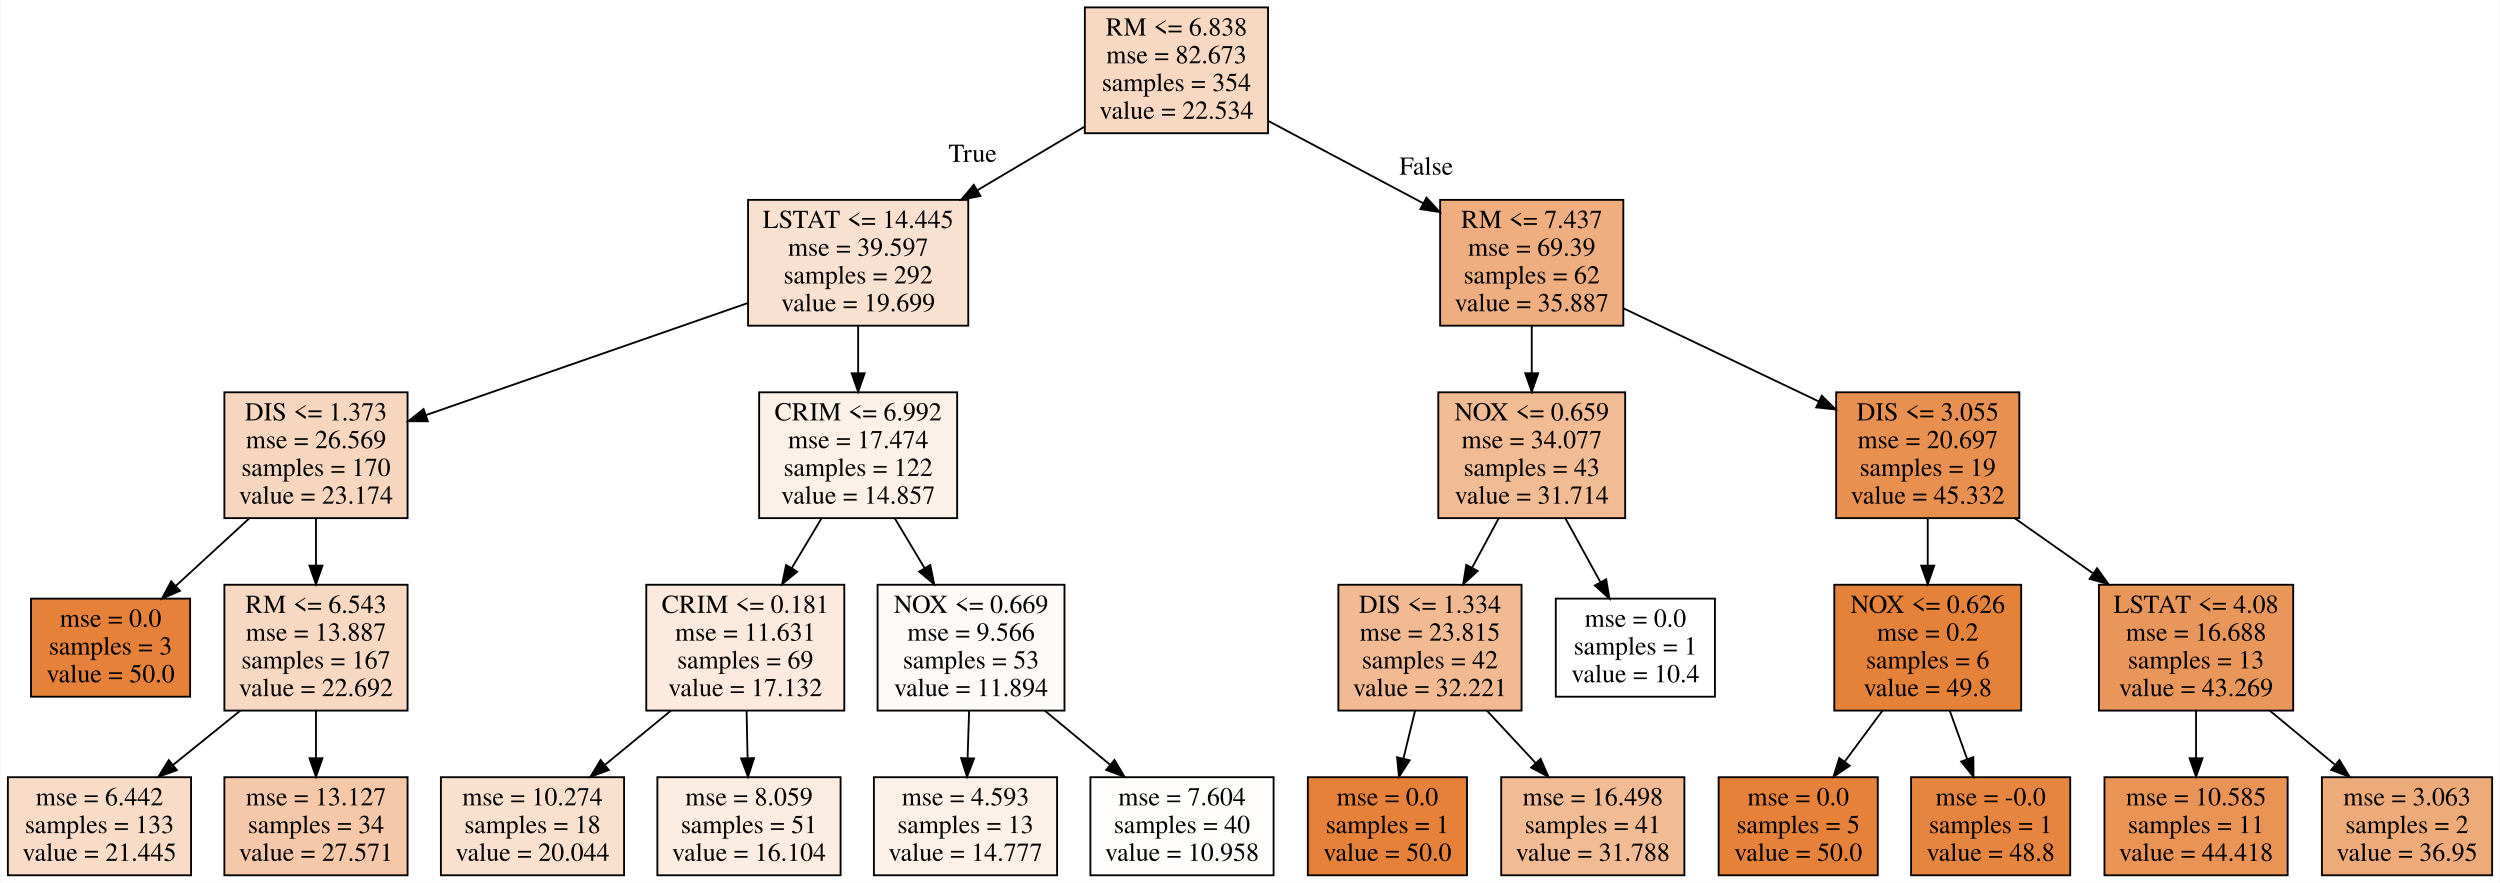
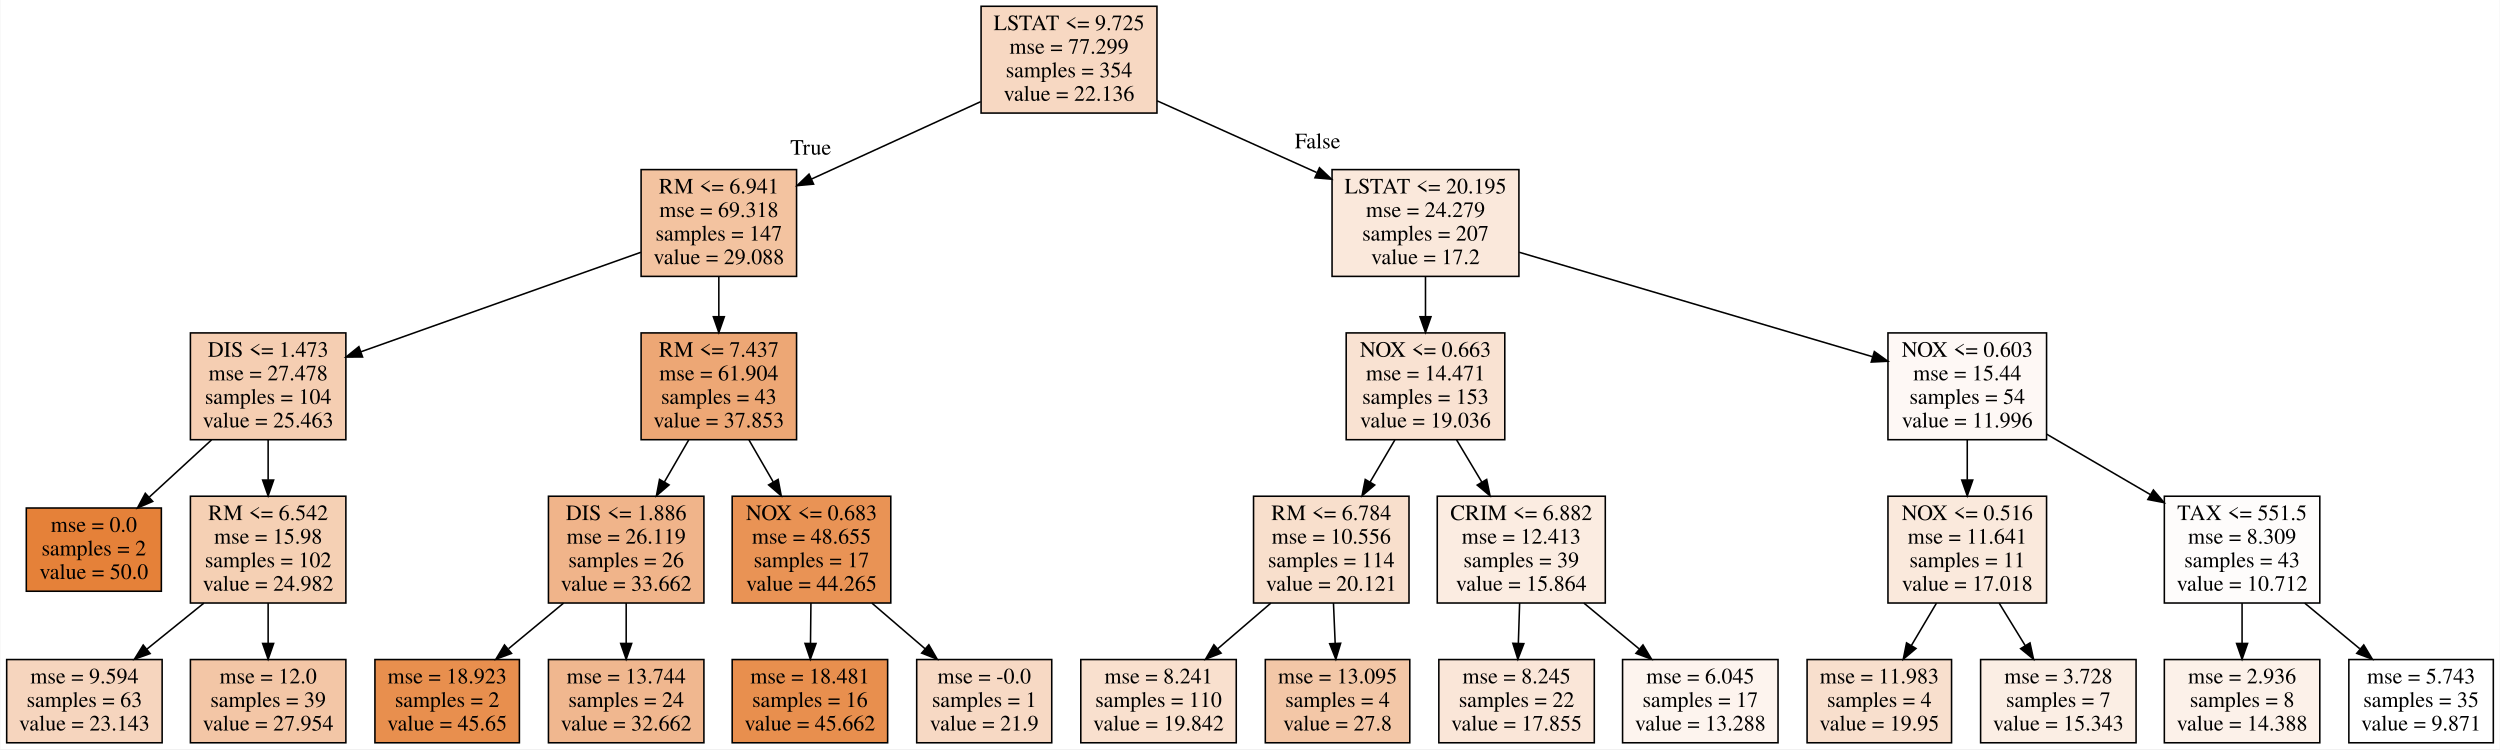
- <svg xmlns="http://www.w3.org/2000/svg" width="1351pt" height="477pt" viewBox="0.00 0.00 1350.50 477.00">
+ <svg xmlns="http://www.w3.org/2000/svg" width="1592pt" height="477pt" viewBox="0.00 0.00 1591.50 477.00">
  <g id="graph0" class="graph" transform="scale(1 1) rotate(0) translate(4 473)">
-     <polygon fill="white" stroke="transparent" points="-4,4 -4,-473 1346.5,-473 1346.5,4 -4,4" />
+     <polygon fill="white" stroke="transparent" points="-4,4 -4,-473 1587.5,-473 1587.5,4 -4,4" />
    <g id="node1" class="node">
-       <polygon fill="#f7d8c2" stroke="black" points="681,-469 582,-469 582,-401 681,-401 681,-469" />
-       <text text-anchor="middle" x="631.5" y="-453.8" font-family="Times,serif" font-size="14.00">RM &lt;= 6.838</text>
-       <text text-anchor="middle" x="631.5" y="-438.8" font-family="Times,serif" font-size="14.00">mse = 82.673</text>
-       <text text-anchor="middle" x="631.5" y="-423.8" font-family="Times,serif" font-size="14.00">samples = 354</text>
-       <text text-anchor="middle" x="631.5" y="-408.8" font-family="Times,serif" font-size="14.00">value = 22.534</text>
+       <polygon fill="#f7d8c2" stroke="black" points="732.5,-469 620.5,-469 620.5,-401 732.5,-401 732.5,-469" />
+       <text text-anchor="middle" x="676.5" y="-453.8" font-family="Times,serif" font-size="14.00">LSTAT &lt;= 9.725</text>
+       <text text-anchor="middle" x="676.5" y="-438.8" font-family="Times,serif" font-size="14.00">mse = 77.299</text>
+       <text text-anchor="middle" x="676.5" y="-423.8" font-family="Times,serif" font-size="14.00">samples = 354</text>
+       <text text-anchor="middle" x="676.5" y="-408.8" font-family="Times,serif" font-size="14.00">value = 22.136</text>
    </g>
    <g id="node2" class="node">
-       <polygon fill="#f9e1d1" stroke="black" points="519,-365 400,-365 400,-297 519,-297 519,-365" />
-       <text text-anchor="middle" x="459.5" y="-349.8" font-family="Times,serif" font-size="14.00">LSTAT &lt;= 14.445</text>
-       <text text-anchor="middle" x="459.5" y="-334.8" font-family="Times,serif" font-size="14.00">mse = 39.597</text>
-       <text text-anchor="middle" x="459.5" y="-319.8" font-family="Times,serif" font-size="14.00">samples = 292</text>
-       <text text-anchor="middle" x="459.5" y="-304.8" font-family="Times,serif" font-size="14.00">value = 19.699</text>
+       <polygon fill="#f3c3a0" stroke="black" points="503,-365 404,-365 404,-297 503,-297 503,-365" />
+       <text text-anchor="middle" x="453.5" y="-349.8" font-family="Times,serif" font-size="14.00">RM &lt;= 6.941</text>
+       <text text-anchor="middle" x="453.5" y="-334.8" font-family="Times,serif" font-size="14.00">mse = 69.318</text>
+       <text text-anchor="middle" x="453.5" y="-319.8" font-family="Times,serif" font-size="14.00">samples = 147</text>
+       <text text-anchor="middle" x="453.5" y="-304.8" font-family="Times,serif" font-size="14.00">value = 29.088</text>
    </g>
    <g id="edge1" class="edge">
-       <path fill="none" stroke="black" d="M581.75,-404.5C563.68,-393.78 543,-381.52 523.85,-370.16" />
-       <polygon fill="black" stroke="black" points="525.56,-367.11 515.18,-365.02 521.99,-373.13 525.56,-367.11" />
-       <text text-anchor="middle" x="521.36" y="-385.54" font-family="Times,serif" font-size="14.00">True</text>
+       <path fill="none" stroke="black" d="M620.23,-408.26C587.32,-393.21 545.83,-374.23 512.47,-358.97" />
+       <polygon fill="black" stroke="black" points="513.84,-355.75 503.29,-354.78 510.93,-362.12 513.84,-355.75" />
+       <text text-anchor="middle" x="512.02" y="-374.5" font-family="Times,serif" font-size="14.00">True</text>
    </g>
    <g id="node15" class="node">
-       <polygon fill="#eeae80" stroke="black" points="873,-365 774,-365 774,-297 873,-297 873,-365" />
-       <text text-anchor="middle" x="823.5" y="-349.8" font-family="Times,serif" font-size="14.00">RM &lt;= 7.437</text>
-       <text text-anchor="middle" x="823.5" y="-334.8" font-family="Times,serif" font-size="14.00">mse = 69.39</text>
-       <text text-anchor="middle" x="823.5" y="-319.8" font-family="Times,serif" font-size="14.00">samples = 62</text>
-       <text text-anchor="middle" x="823.5" y="-304.8" font-family="Times,serif" font-size="14.00">value = 35.887</text>
+       <polygon fill="#fae8db" stroke="black" points="963,-365 844,-365 844,-297 963,-297 963,-365" />
+       <text text-anchor="middle" x="903.5" y="-349.8" font-family="Times,serif" font-size="14.00">LSTAT &lt;= 20.195</text>
+       <text text-anchor="middle" x="903.5" y="-334.8" font-family="Times,serif" font-size="14.00">mse = 24.279</text>
+       <text text-anchor="middle" x="903.5" y="-319.8" font-family="Times,serif" font-size="14.00">samples = 207</text>
+       <text text-anchor="middle" x="903.5" y="-304.8" font-family="Times,serif" font-size="14.00">value = 17.2</text>
    </g>
    <g id="edge14" class="edge">
-       <path fill="none" stroke="black" d="M681.44,-407.47C707,-393.89 738.26,-377.28 764.95,-363.11" />
-       <polygon fill="black" stroke="black" points="766.62,-366.18 773.81,-358.4 763.33,-360 766.62,-366.18" />
-       <text text-anchor="middle" x="766.49" y="-378.61" font-family="Times,serif" font-size="14.00">False</text>
+       <path fill="none" stroke="black" d="M732.61,-408.79C763.32,-394.99 801.64,-377.77 834.2,-363.14" />
+       <polygon fill="black" stroke="black" points="835.98,-366.18 843.67,-358.89 833.11,-359.79 835.98,-366.18" />
+       <text text-anchor="middle" x="834.79" y="-378.56" font-family="Times,serif" font-size="14.00">False</text>
    </g>
    <g id="node3" class="node">
-       <polygon fill="#f7d6bf" stroke="black" points="216,-261 117,-261 117,-193 216,-193 216,-261" />
-       <text text-anchor="middle" x="166.5" y="-245.8" font-family="Times,serif" font-size="14.00">DIS &lt;= 1.373</text>
-       <text text-anchor="middle" x="166.5" y="-230.8" font-family="Times,serif" font-size="14.00">mse = 26.569</text>
-       <text text-anchor="middle" x="166.5" y="-215.8" font-family="Times,serif" font-size="14.00">samples = 170</text>
-       <text text-anchor="middle" x="166.5" y="-200.8" font-family="Times,serif" font-size="14.00">value = 23.174</text>
+       <polygon fill="#f5ceb2" stroke="black" points="216,-261 117,-261 117,-193 216,-193 216,-261" />
+       <text text-anchor="middle" x="166.5" y="-245.8" font-family="Times,serif" font-size="14.00">DIS &lt;= 1.473</text>
+       <text text-anchor="middle" x="166.5" y="-230.8" font-family="Times,serif" font-size="14.00">mse = 27.478</text>
+       <text text-anchor="middle" x="166.5" y="-215.8" font-family="Times,serif" font-size="14.00">samples = 104</text>
+       <text text-anchor="middle" x="166.5" y="-200.8" font-family="Times,serif" font-size="14.00">value = 25.463</text>
    </g>
    <g id="edge2" class="edge">
-       <path fill="none" stroke="black" d="M399.85,-309.24C349.08,-291.56 276.53,-266.3 225.84,-248.66" />
-       <polygon fill="black" stroke="black" points="226.92,-245.33 216.32,-245.35 224.62,-251.94 226.92,-245.33" />
+       <path fill="none" stroke="black" d="M403.84,-312.35C354.3,-294.74 278.19,-267.69 225.57,-249" />
+       <polygon fill="black" stroke="black" points="226.63,-245.66 216.04,-245.61 224.29,-252.25 226.63,-245.66" />
    </g>
    <g id="node8" class="node">
-       <polygon fill="#fcf1e9" stroke="black" points="513,-261 406,-261 406,-193 513,-193 513,-261" />
-       <text text-anchor="middle" x="459.5" y="-245.8" font-family="Times,serif" font-size="14.00">CRIM &lt;= 6.992</text>
-       <text text-anchor="middle" x="459.5" y="-230.8" font-family="Times,serif" font-size="14.00">mse = 17.474</text>
-       <text text-anchor="middle" x="459.5" y="-215.8" font-family="Times,serif" font-size="14.00">samples = 122</text>
-       <text text-anchor="middle" x="459.5" y="-200.8" font-family="Times,serif" font-size="14.00">value = 14.857</text>
+       <polygon fill="#eda775" stroke="black" points="503,-261 404,-261 404,-193 503,-193 503,-261" />
+       <text text-anchor="middle" x="453.5" y="-245.8" font-family="Times,serif" font-size="14.00">RM &lt;= 7.437</text>
+       <text text-anchor="middle" x="453.5" y="-230.8" font-family="Times,serif" font-size="14.00">mse = 61.904</text>
+       <text text-anchor="middle" x="453.5" y="-215.8" font-family="Times,serif" font-size="14.00">samples = 43</text>
+       <text text-anchor="middle" x="453.5" y="-200.8" font-family="Times,serif" font-size="14.00">value = 37.853</text>
    </g>
    <g id="edge7" class="edge">
-       <path fill="none" stroke="black" d="M459.5,-296.88C459.5,-288.78 459.5,-279.98 459.5,-271.47" />
-       <polygon fill="black" stroke="black" points="463,-271.3 459.5,-261.3 456,-271.3 463,-271.3" />
+       <path fill="none" stroke="black" d="M453.5,-296.88C453.5,-288.78 453.5,-279.98 453.5,-271.47" />
+       <polygon fill="black" stroke="black" points="457,-271.3 453.5,-261.3 450,-271.3 457,-271.3" />
    </g>
    <g id="node4" class="node">
      <polygon fill="#e58139" stroke="black" points="98.5,-149.5 12.5,-149.5 12.5,-96.5 98.5,-96.5 98.5,-149.5" />
      <text text-anchor="middle" x="55.5" y="-134.3" font-family="Times,serif" font-size="14.00">mse = 0.0</text>
-       <text text-anchor="middle" x="55.5" y="-119.3" font-family="Times,serif" font-size="14.00">samples = 3</text>
+       <text text-anchor="middle" x="55.5" y="-119.3" font-family="Times,serif" font-size="14.00">samples = 2</text>
      <text text-anchor="middle" x="55.5" y="-104.3" font-family="Times,serif" font-size="14.00">value = 50.0</text>
    </g>
    <g id="edge3" class="edge">
      <path fill="none" stroke="black" d="M130.46,-192.88C117.78,-181.23 103.54,-168.14 90.9,-156.53" />
      <polygon fill="black" stroke="black" points="93,-153.71 83.27,-149.52 88.27,-158.86 93,-153.71" />
    </g>
    <g id="node5" class="node">
-       <polygon fill="#f7d8c2" stroke="black" points="216,-157 117,-157 117,-89 216,-89 216,-157" />
-       <text text-anchor="middle" x="166.5" y="-141.8" font-family="Times,serif" font-size="14.00">RM &lt;= 6.543</text>
-       <text text-anchor="middle" x="166.5" y="-126.8" font-family="Times,serif" font-size="14.00">mse = 13.887</text>
-       <text text-anchor="middle" x="166.5" y="-111.8" font-family="Times,serif" font-size="14.00">samples = 167</text>
-       <text text-anchor="middle" x="166.5" y="-96.8" font-family="Times,serif" font-size="14.00">value = 22.692</text>
+       <polygon fill="#f5d0b4" stroke="black" points="216,-157 117,-157 117,-89 216,-89 216,-157" />
+       <text text-anchor="middle" x="166.5" y="-141.8" font-family="Times,serif" font-size="14.00">RM &lt;= 6.542</text>
+       <text text-anchor="middle" x="166.5" y="-126.8" font-family="Times,serif" font-size="14.00">mse = 15.98</text>
+       <text text-anchor="middle" x="166.5" y="-111.8" font-family="Times,serif" font-size="14.00">samples = 102</text>
+       <text text-anchor="middle" x="166.5" y="-96.8" font-family="Times,serif" font-size="14.00">value = 24.982</text>
    </g>
    <g id="edge4" class="edge">
      <path fill="none" stroke="black" d="M166.5,-192.88C166.5,-184.78 166.5,-175.98 166.5,-167.47" />
      <polygon fill="black" stroke="black" points="170,-167.3 166.5,-157.3 163,-167.3 170,-167.3" />
    </g>
    <g id="node6" class="node">
-       <polygon fill="#f8dcc8" stroke="black" points="99,-53 0,-53 0,0 99,0 99,-53" />
-       <text text-anchor="middle" x="49.5" y="-37.8" font-family="Times,serif" font-size="14.00">mse = 6.442</text>
-       <text text-anchor="middle" x="49.5" y="-22.8" font-family="Times,serif" font-size="14.00">samples = 133</text>
-       <text text-anchor="middle" x="49.5" y="-7.8" font-family="Times,serif" font-size="14.00">value = 21.445</text>
+       <polygon fill="#f6d5be" stroke="black" points="99,-53 0,-53 0,0 99,0 99,-53" />
+       <text text-anchor="middle" x="49.5" y="-37.8" font-family="Times,serif" font-size="14.00">mse = 9.594</text>
+       <text text-anchor="middle" x="49.5" y="-22.8" font-family="Times,serif" font-size="14.00">samples = 63</text>
+       <text text-anchor="middle" x="49.5" y="-7.8" font-family="Times,serif" font-size="14.00">value = 23.143</text>
    </g>
    <g id="edge5" class="edge">
      <path fill="none" stroke="black" d="M125.58,-88.95C113.8,-79.43 100.97,-69.07 89.26,-59.62" />
      <polygon fill="black" stroke="black" points="91.34,-56.8 81.36,-53.24 86.94,-62.24 91.34,-56.8" />
    </g>
    <g id="node7" class="node">
-       <polygon fill="#f4c8a9" stroke="black" points="216,-53 117,-53 117,0 216,0 216,-53" />
-       <text text-anchor="middle" x="166.5" y="-37.8" font-family="Times,serif" font-size="14.00">mse = 13.127</text>
-       <text text-anchor="middle" x="166.5" y="-22.8" font-family="Times,serif" font-size="14.00">samples = 34</text>
-       <text text-anchor="middle" x="166.5" y="-7.8" font-family="Times,serif" font-size="14.00">value = 27.571</text>
+       <polygon fill="#f3c6a6" stroke="black" points="216,-53 117,-53 117,0 216,0 216,-53" />
+       <text text-anchor="middle" x="166.5" y="-37.8" font-family="Times,serif" font-size="14.00">mse = 12.0</text>
+       <text text-anchor="middle" x="166.5" y="-22.8" font-family="Times,serif" font-size="14.00">samples = 39</text>
+       <text text-anchor="middle" x="166.5" y="-7.8" font-family="Times,serif" font-size="14.00">value = 27.954</text>
    </g>
    <g id="edge6" class="edge">
      <path fill="none" stroke="black" d="M166.5,-88.95C166.5,-80.72 166.5,-71.85 166.5,-63.48" />
      <polygon fill="black" stroke="black" points="170,-63.24 166.5,-53.24 163,-63.24 170,-63.24" />
    </g>
    <g id="node9" class="node">
-       <polygon fill="#fbeadd" stroke="black" points="452,-157 345,-157 345,-89 452,-89 452,-157" />
-       <text text-anchor="middle" x="398.5" y="-141.8" font-family="Times,serif" font-size="14.00">CRIM &lt;= 0.181</text>
-       <text text-anchor="middle" x="398.5" y="-126.8" font-family="Times,serif" font-size="14.00">mse = 11.631</text>
-       <text text-anchor="middle" x="398.5" y="-111.8" font-family="Times,serif" font-size="14.00">samples = 69</text>
-       <text text-anchor="middle" x="398.5" y="-96.8" font-family="Times,serif" font-size="14.00">value = 17.132</text>
+       <polygon fill="#f0b48a" stroke="black" points="444,-157 345,-157 345,-89 444,-89 444,-157" />
+       <text text-anchor="middle" x="394.5" y="-141.8" font-family="Times,serif" font-size="14.00">DIS &lt;= 1.886</text>
+       <text text-anchor="middle" x="394.5" y="-126.8" font-family="Times,serif" font-size="14.00">mse = 26.119</text>
+       <text text-anchor="middle" x="394.5" y="-111.8" font-family="Times,serif" font-size="14.00">samples = 26</text>
+       <text text-anchor="middle" x="394.5" y="-96.8" font-family="Times,serif" font-size="14.00">value = 33.662</text>
    </g>
    <g id="edge8" class="edge">
-       <path fill="none" stroke="black" d="M439.7,-192.88C434.58,-184.33 429.01,-175.01 423.66,-166.07" />
-       <polygon fill="black" stroke="black" points="426.55,-164.09 418.41,-157.3 420.54,-167.68 426.55,-164.09" />
+       <path fill="none" stroke="black" d="M434.34,-192.88C429.4,-184.33 424.01,-175.01 418.84,-166.07" />
+       <polygon fill="black" stroke="black" points="421.8,-164.2 413.76,-157.3 415.74,-167.71 421.8,-164.2" />
    </g>
    <g id="node12" class="node">
-       <polygon fill="#fefaf8" stroke="black" points="571,-157 470,-157 470,-89 571,-89 571,-157" />
-       <text text-anchor="middle" x="520.5" y="-141.8" font-family="Times,serif" font-size="14.00">NOX &lt;= 0.669</text>
-       <text text-anchor="middle" x="520.5" y="-126.8" font-family="Times,serif" font-size="14.00">mse = 9.566</text>
-       <text text-anchor="middle" x="520.5" y="-111.8" font-family="Times,serif" font-size="14.00">samples = 53</text>
-       <text text-anchor="middle" x="520.5" y="-96.8" font-family="Times,serif" font-size="14.00">value = 11.894</text>
+       <polygon fill="#e99355" stroke="black" points="563,-157 462,-157 462,-89 563,-89 563,-157" />
+       <text text-anchor="middle" x="512.5" y="-141.8" font-family="Times,serif" font-size="14.00">NOX &lt;= 0.683</text>
+       <text text-anchor="middle" x="512.5" y="-126.8" font-family="Times,serif" font-size="14.00">mse = 48.655</text>
+       <text text-anchor="middle" x="512.5" y="-111.8" font-family="Times,serif" font-size="14.00">samples = 17</text>
+       <text text-anchor="middle" x="512.5" y="-96.8" font-family="Times,serif" font-size="14.00">value = 44.265</text>
    </g>
    <g id="edge11" class="edge">
-       <path fill="none" stroke="black" d="M479.3,-192.88C484.42,-184.33 489.99,-175.01 495.34,-166.07" />
-       <polygon fill="black" stroke="black" points="498.46,-167.68 500.59,-157.3 492.45,-164.09 498.46,-167.68" />
+       <path fill="none" stroke="black" d="M472.66,-192.88C477.6,-184.33 482.99,-175.01 488.16,-166.07" />
+       <polygon fill="black" stroke="black" points="491.26,-167.71 493.24,-157.3 485.2,-164.2 491.26,-167.71" />
    </g>
    <g id="node10" class="node">
-       <polygon fill="#f9e0cf" stroke="black" points="333,-53 234,-53 234,0 333,0 333,-53" />
-       <text text-anchor="middle" x="283.5" y="-37.8" font-family="Times,serif" font-size="14.00">mse = 10.274</text>
-       <text text-anchor="middle" x="283.5" y="-22.8" font-family="Times,serif" font-size="14.00">samples = 18</text>
-       <text text-anchor="middle" x="283.5" y="-7.8" font-family="Times,serif" font-size="14.00">value = 20.044</text>
+       <polygon fill="#e88f4e" stroke="black" points="326.5,-53 234.5,-53 234.5,0 326.5,0 326.5,-53" />
+       <text text-anchor="middle" x="280.5" y="-37.8" font-family="Times,serif" font-size="14.00">mse = 18.923</text>
+       <text text-anchor="middle" x="280.5" y="-22.8" font-family="Times,serif" font-size="14.00">samples = 2</text>
+       <text text-anchor="middle" x="280.5" y="-7.8" font-family="Times,serif" font-size="14.00">value = 45.65</text>
    </g>
    <g id="edge9" class="edge">
-       <path fill="none" stroke="black" d="M358.28,-88.95C346.7,-79.43 334.09,-69.07 322.58,-59.62" />
-       <polygon fill="black" stroke="black" points="324.77,-56.88 314.82,-53.24 320.32,-62.29 324.77,-56.88" />
+       <path fill="none" stroke="black" d="M354.63,-88.95C343.26,-79.53 330.89,-69.27 319.57,-59.89" />
+       <polygon fill="black" stroke="black" points="321.48,-56.92 311.55,-53.24 317.01,-62.31 321.48,-56.92" />
    </g>
    <g id="node11" class="node">
-       <polygon fill="#fbede2" stroke="black" points="450,-53 351,-53 351,0 450,0 450,-53" />
-       <text text-anchor="middle" x="400.5" y="-37.8" font-family="Times,serif" font-size="14.00">mse = 8.059</text>
-       <text text-anchor="middle" x="400.5" y="-22.8" font-family="Times,serif" font-size="14.00">samples = 51</text>
-       <text text-anchor="middle" x="400.5" y="-7.8" font-family="Times,serif" font-size="14.00">value = 16.104</text>
+       <polygon fill="#f0b78f" stroke="black" points="444,-53 345,-53 345,0 444,0 444,-53" />
+       <text text-anchor="middle" x="394.5" y="-37.8" font-family="Times,serif" font-size="14.00">mse = 13.744</text>
+       <text text-anchor="middle" x="394.5" y="-22.8" font-family="Times,serif" font-size="14.00">samples = 24</text>
+       <text text-anchor="middle" x="394.5" y="-7.8" font-family="Times,serif" font-size="14.00">value = 32.662</text>
    </g>
    <g id="edge10" class="edge">
-       <path fill="none" stroke="black" d="M399.2,-88.95C399.37,-80.72 399.56,-71.85 399.74,-63.48" />
-       <polygon fill="black" stroke="black" points="403.24,-63.31 399.96,-53.24 396.24,-63.16 403.24,-63.31" />
+       <path fill="none" stroke="black" d="M394.5,-88.95C394.5,-80.72 394.5,-71.85 394.5,-63.48" />
+       <polygon fill="black" stroke="black" points="398,-63.24 394.5,-53.24 391,-63.24 398,-63.24" />
    </g>
    <g id="node13" class="node">
-       <polygon fill="#fcf1e9" stroke="black" points="567,-53 468,-53 468,0 567,0 567,-53" />
-       <text text-anchor="middle" x="517.5" y="-37.8" font-family="Times,serif" font-size="14.00">mse = 4.593</text>
-       <text text-anchor="middle" x="517.5" y="-22.8" font-family="Times,serif" font-size="14.00">samples = 13</text>
-       <text text-anchor="middle" x="517.5" y="-7.8" font-family="Times,serif" font-size="14.00">value = 14.777</text>
+       <polygon fill="#e88f4e" stroke="black" points="561,-53 462,-53 462,0 561,0 561,-53" />
+       <text text-anchor="middle" x="511.5" y="-37.8" font-family="Times,serif" font-size="14.00">mse = 18.481</text>
+       <text text-anchor="middle" x="511.5" y="-22.8" font-family="Times,serif" font-size="14.00">samples = 16</text>
+       <text text-anchor="middle" x="511.5" y="-7.8" font-family="Times,serif" font-size="14.00">value = 45.662</text>
    </g>
    <g id="edge12" class="edge">
-       <path fill="none" stroke="black" d="M519.45,-88.95C519.19,-80.72 518.91,-71.85 518.64,-63.48" />
-       <polygon fill="black" stroke="black" points="522.13,-63.12 518.32,-53.24 515.14,-63.34 522.13,-63.12" />
+       <path fill="none" stroke="black" d="M512.15,-88.95C512.06,-80.72 511.97,-71.85 511.88,-63.48" />
+       <polygon fill="black" stroke="black" points="515.38,-63.2 511.77,-53.24 508.38,-63.27 515.38,-63.2" />
    </g>
    <g id="node14" class="node">
-       <polygon fill="#fffdfc" stroke="black" points="684,-53 585,-53 585,0 684,0 684,-53" />
-       <text text-anchor="middle" x="634.5" y="-37.8" font-family="Times,serif" font-size="14.00">mse = 7.604</text>
-       <text text-anchor="middle" x="634.5" y="-22.8" font-family="Times,serif" font-size="14.00">samples = 40</text>
-       <text text-anchor="middle" x="634.5" y="-7.8" font-family="Times,serif" font-size="14.00">value = 10.958</text>
+       <polygon fill="#f7d9c4" stroke="black" points="665.5,-53 579.5,-53 579.5,0 665.5,0 665.5,-53" />
+       <text text-anchor="middle" x="622.5" y="-37.8" font-family="Times,serif" font-size="14.00">mse = -0.0</text>
+       <text text-anchor="middle" x="622.5" y="-22.8" font-family="Times,serif" font-size="14.00">samples = 1</text>
+       <text text-anchor="middle" x="622.5" y="-7.8" font-family="Times,serif" font-size="14.00">value = 21.9</text>
    </g>
    <g id="edge13" class="edge">
-       <path fill="none" stroke="black" d="M560.37,-88.95C571.74,-79.53 584.11,-69.27 595.43,-59.89" />
-       <polygon fill="black" stroke="black" points="597.99,-62.31 603.45,-53.24 593.52,-56.92 597.99,-62.31" />
+       <path fill="none" stroke="black" d="M550.97,-88.95C561.94,-79.53 573.88,-69.27 584.8,-59.89" />
+       <polygon fill="black" stroke="black" points="587.24,-62.41 592.54,-53.24 582.68,-57.1 587.24,-62.41" />
    </g>
    <g id="node16" class="node">
-       <polygon fill="#f1bb94" stroke="black" points="874,-261 773,-261 773,-193 874,-193 874,-261" />
-       <text text-anchor="middle" x="823.5" y="-245.8" font-family="Times,serif" font-size="14.00">NOX &lt;= 0.659</text>
-       <text text-anchor="middle" x="823.5" y="-230.8" font-family="Times,serif" font-size="14.00">mse = 34.077</text>
-       <text text-anchor="middle" x="823.5" y="-215.8" font-family="Times,serif" font-size="14.00">samples = 43</text>
-       <text text-anchor="middle" x="823.5" y="-200.8" font-family="Times,serif" font-size="14.00">value = 31.714</text>
+       <polygon fill="#f9e2d2" stroke="black" points="954,-261 853,-261 853,-193 954,-193 954,-261" />
+       <text text-anchor="middle" x="903.5" y="-245.8" font-family="Times,serif" font-size="14.00">NOX &lt;= 0.663</text>
+       <text text-anchor="middle" x="903.5" y="-230.8" font-family="Times,serif" font-size="14.00">mse = 14.471</text>
+       <text text-anchor="middle" x="903.5" y="-215.8" font-family="Times,serif" font-size="14.00">samples = 153</text>
+       <text text-anchor="middle" x="903.5" y="-200.8" font-family="Times,serif" font-size="14.00">value = 19.036</text>
    </g>
    <g id="edge15" class="edge">
-       <path fill="none" stroke="black" d="M823.5,-296.88C823.5,-288.78 823.5,-279.98 823.5,-271.47" />
-       <polygon fill="black" stroke="black" points="827,-271.3 823.5,-261.3 820,-271.3 827,-271.3" />
+       <path fill="none" stroke="black" d="M903.5,-296.88C903.5,-288.78 903.5,-279.98 903.5,-271.47" />
+       <polygon fill="black" stroke="black" points="907,-271.3 903.5,-261.3 900,-271.3 907,-271.3" />
+     </g>
+     <g id="node23" class="node">
+       <polygon fill="#fef8f5" stroke="black" points="1299,-261 1198,-261 1198,-193 1299,-193 1299,-261" />
+       <text text-anchor="middle" x="1248.5" y="-245.8" font-family="Times,serif" font-size="14.00">NOX &lt;= 0.603</text>
+       <text text-anchor="middle" x="1248.5" y="-230.8" font-family="Times,serif" font-size="14.00">mse = 15.44</text>
+       <text text-anchor="middle" x="1248.5" y="-215.8" font-family="Times,serif" font-size="14.00">samples = 54</text>
+       <text text-anchor="middle" x="1248.5" y="-200.8" font-family="Times,serif" font-size="14.00">value = 11.996</text>
+     </g>
+     <g id="edge22" class="edge">
+       <path fill="none" stroke="black" d="M963.2,-312.35C1026.17,-293.73 1124.87,-264.55 1188.1,-245.86" />
+       <polygon fill="black" stroke="black" points="1189.34,-249.14 1197.94,-242.95 1187.35,-242.43 1189.34,-249.14" />
+     </g>
+     <g id="node17" class="node">
+       <polygon fill="#f8dfcc" stroke="black" points="893,-157 794,-157 794,-89 893,-89 893,-157" />
+       <text text-anchor="middle" x="843.5" y="-141.8" font-family="Times,serif" font-size="14.00">RM &lt;= 6.784</text>
+       <text text-anchor="middle" x="843.5" y="-126.8" font-family="Times,serif" font-size="14.00">mse = 10.556</text>
+       <text text-anchor="middle" x="843.5" y="-111.8" font-family="Times,serif" font-size="14.00">samples = 114</text>
+       <text text-anchor="middle" x="843.5" y="-96.8" font-family="Times,serif" font-size="14.00">value = 20.121</text>
+     </g>
+     <g id="edge16" class="edge">
+       <path fill="none" stroke="black" d="M884.02,-192.88C878.99,-184.33 873.51,-175.01 868.25,-166.07" />
+       <polygon fill="black" stroke="black" points="871.17,-164.14 863.09,-157.3 865.14,-167.69 871.17,-164.14" />
+     </g>
+     <g id="node20" class="node">
+       <polygon fill="#fbece1" stroke="black" points="1018,-157 911,-157 911,-89 1018,-89 1018,-157" />
+       <text text-anchor="middle" x="964.5" y="-141.8" font-family="Times,serif" font-size="14.00">CRIM &lt;= 6.882</text>
+       <text text-anchor="middle" x="964.5" y="-126.8" font-family="Times,serif" font-size="14.00">mse = 12.413</text>
+       <text text-anchor="middle" x="964.5" y="-111.8" font-family="Times,serif" font-size="14.00">samples = 39</text>
+       <text text-anchor="middle" x="964.5" y="-96.8" font-family="Times,serif" font-size="14.00">value = 15.864</text>
+     </g>
+     <g id="edge19" class="edge">
+       <path fill="none" stroke="black" d="M923.3,-192.88C928.42,-184.33 933.99,-175.01 939.34,-166.07" />
+       <polygon fill="black" stroke="black" points="942.46,-167.68 944.59,-157.3 936.45,-164.09 942.46,-167.68" />
+     </g>
+     <g id="node18" class="node">
+       <polygon fill="#f9e0ce" stroke="black" points="783,-53 684,-53 684,0 783,0 783,-53" />
+       <text text-anchor="middle" x="733.5" y="-37.8" font-family="Times,serif" font-size="14.00">mse = 8.241</text>
+       <text text-anchor="middle" x="733.5" y="-22.8" font-family="Times,serif" font-size="14.00">samples = 110</text>
+       <text text-anchor="middle" x="733.5" y="-7.8" font-family="Times,serif" font-size="14.00">value = 19.842</text>
+     </g>
+     <g id="edge17" class="edge">
+       <path fill="none" stroke="black" d="M805.03,-88.95C794.06,-79.53 782.12,-69.27 771.2,-59.89" />
+       <polygon fill="black" stroke="black" points="773.32,-57.1 763.46,-53.24 768.76,-62.41 773.32,-57.1" />
+     </g>
+     <g id="node19" class="node">
+       <polygon fill="#f3c7a7" stroke="black" points="893.5,-53 801.5,-53 801.5,0 893.5,0 893.5,-53" />
+       <text text-anchor="middle" x="847.5" y="-37.8" font-family="Times,serif" font-size="14.00">mse = 13.095</text>
+       <text text-anchor="middle" x="847.5" y="-22.8" font-family="Times,serif" font-size="14.00">samples = 4</text>
+       <text text-anchor="middle" x="847.5" y="-7.8" font-family="Times,serif" font-size="14.00">value = 27.8</text>
+     </g>
+     <g id="edge18" class="edge">
+       <path fill="none" stroke="black" d="M844.9,-88.95C845.25,-80.72 845.62,-71.85 845.98,-63.48" />
+       <polygon fill="black" stroke="black" points="849.48,-63.38 846.41,-53.24 842.49,-63.08 849.48,-63.38" />
    </g>
    <g id="node21" class="node">
-       <polygon fill="#e89050" stroke="black" points="1087,-261 988,-261 988,-193 1087,-193 1087,-261" />
-       <text text-anchor="middle" x="1037.5" y="-245.8" font-family="Times,serif" font-size="14.00">DIS &lt;= 3.055</text>
-       <text text-anchor="middle" x="1037.5" y="-230.8" font-family="Times,serif" font-size="14.00">mse = 20.697</text>
-       <text text-anchor="middle" x="1037.5" y="-215.8" font-family="Times,serif" font-size="14.00">samples = 19</text>
-       <text text-anchor="middle" x="1037.5" y="-200.8" font-family="Times,serif" font-size="14.00">value = 45.332</text>
+       <polygon fill="#fae6d8" stroke="black" points="1011,-53 912,-53 912,0 1011,0 1011,-53" />
+       <text text-anchor="middle" x="961.5" y="-37.8" font-family="Times,serif" font-size="14.00">mse = 8.245</text>
+       <text text-anchor="middle" x="961.5" y="-22.8" font-family="Times,serif" font-size="14.00">samples = 22</text>
+       <text text-anchor="middle" x="961.5" y="-7.8" font-family="Times,serif" font-size="14.00">value = 17.855</text>
    </g>
    <g id="edge20" class="edge">
-       <path fill="none" stroke="black" d="M873.13,-306.34C904.62,-291.33 945.52,-271.84 978.64,-256.05" />
-       <polygon fill="black" stroke="black" points="980.24,-259.17 987.77,-251.71 977.23,-252.85 980.24,-259.17" />
-     </g>
-     <g id="node17" class="node">
-       <polygon fill="#f1ba92" stroke="black" points="818,-157 719,-157 719,-89 818,-89 818,-157" />
-       <text text-anchor="middle" x="768.5" y="-141.8" font-family="Times,serif" font-size="14.00">DIS &lt;= 1.334</text>
-       <text text-anchor="middle" x="768.5" y="-126.8" font-family="Times,serif" font-size="14.00">mse = 23.815</text>
-       <text text-anchor="middle" x="768.5" y="-111.8" font-family="Times,serif" font-size="14.00">samples = 42</text>
-       <text text-anchor="middle" x="768.5" y="-96.8" font-family="Times,serif" font-size="14.00">value = 32.221</text>
-     </g>
-     <g id="edge16" class="edge">
-       <path fill="none" stroke="black" d="M805.64,-192.88C801.08,-184.42 796.11,-175.21 791.34,-166.35" />
-       <polygon fill="black" stroke="black" points="794.28,-164.44 786.46,-157.3 788.12,-167.76 794.28,-164.44" />
-     </g>
-     <g id="node20" class="node">
-       <polygon fill="#ffffff" stroke="black" points="922.5,-149.5 836.5,-149.5 836.5,-96.5 922.5,-96.5 922.5,-149.5" />
-       <text text-anchor="middle" x="879.5" y="-134.3" font-family="Times,serif" font-size="14.00">mse = 0.0</text>
-       <text text-anchor="middle" x="879.5" y="-119.3" font-family="Times,serif" font-size="14.00">samples = 1</text>
-       <text text-anchor="middle" x="879.5" y="-104.3" font-family="Times,serif" font-size="14.00">value = 10.4</text>
-     </g>
-     <g id="edge19" class="edge">
-       <path fill="none" stroke="black" d="M841.68,-192.88C847.72,-181.89 854.46,-169.62 860.55,-158.52" />
-       <polygon fill="black" stroke="black" points="863.74,-159.97 865.49,-149.52 857.61,-156.6 863.74,-159.97" />
-     </g>
-     <g id="node18" class="node">
-       <polygon fill="#e58139" stroke="black" points="788.5,-53 702.5,-53 702.5,0 788.5,0 788.5,-53" />
-       <text text-anchor="middle" x="745.5" y="-37.8" font-family="Times,serif" font-size="14.00">mse = 0.0</text>
-       <text text-anchor="middle" x="745.5" y="-22.8" font-family="Times,serif" font-size="14.00">samples = 1</text>
-       <text text-anchor="middle" x="745.5" y="-7.8" font-family="Times,serif" font-size="14.00">value = 50.0</text>
-     </g>
-     <g id="edge17" class="edge">
-       <path fill="none" stroke="black" d="M760.46,-88.95C758.43,-80.62 756.25,-71.65 754.19,-63.2" />
-       <polygon fill="black" stroke="black" points="757.53,-62.13 751.76,-53.24 750.73,-63.78 757.53,-62.13" />
-     </g>
-     <g id="node19" class="node">
-       <polygon fill="#f1bb94" stroke="black" points="906,-53 807,-53 807,0 906,0 906,-53" />
-       <text text-anchor="middle" x="856.5" y="-37.8" font-family="Times,serif" font-size="14.00">mse = 16.498</text>
-       <text text-anchor="middle" x="856.5" y="-22.8" font-family="Times,serif" font-size="14.00">samples = 41</text>
-       <text text-anchor="middle" x="856.5" y="-7.8" font-family="Times,serif" font-size="14.00">value = 31.788</text>
-     </g>
-     <g id="edge18" class="edge">
-       <path fill="none" stroke="black" d="M799.28,-88.95C807.8,-79.8 817.04,-69.87 825.57,-60.71" />
-       <polygon fill="black" stroke="black" points="828.28,-62.94 832.53,-53.24 823.16,-58.17 828.28,-62.94" />
+       <path fill="none" stroke="black" d="M963.45,-88.95C963.19,-80.72 962.91,-71.85 962.64,-63.48" />
+       <polygon fill="black" stroke="black" points="966.13,-63.12 962.32,-53.24 959.14,-63.34 966.13,-63.12" />
    </g>
    <g id="node22" class="node">
-       <polygon fill="#e5823a" stroke="black" points="1088,-157 987,-157 987,-89 1088,-89 1088,-157" />
-       <text text-anchor="middle" x="1037.5" y="-141.8" font-family="Times,serif" font-size="14.00">NOX &lt;= 0.626</text>
-       <text text-anchor="middle" x="1037.5" y="-126.8" font-family="Times,serif" font-size="14.00">mse = 0.2</text>
-       <text text-anchor="middle" x="1037.5" y="-111.8" font-family="Times,serif" font-size="14.00">samples = 6</text>
-       <text text-anchor="middle" x="1037.5" y="-96.8" font-family="Times,serif" font-size="14.00">value = 49.8</text>
+       <polygon fill="#fdf4ee" stroke="black" points="1128,-53 1029,-53 1029,0 1128,0 1128,-53" />
+       <text text-anchor="middle" x="1078.5" y="-37.8" font-family="Times,serif" font-size="14.00">mse = 6.045</text>
+       <text text-anchor="middle" x="1078.5" y="-22.8" font-family="Times,serif" font-size="14.00">samples = 17</text>
+       <text text-anchor="middle" x="1078.5" y="-7.8" font-family="Times,serif" font-size="14.00">value = 13.288</text>
    </g>
    <g id="edge21" class="edge">
-       <path fill="none" stroke="black" d="M1037.5,-192.88C1037.5,-184.78 1037.5,-175.98 1037.5,-167.47" />
-       <polygon fill="black" stroke="black" points="1041,-167.3 1037.5,-157.3 1034,-167.3 1041,-167.3" />
+       <path fill="none" stroke="black" d="M1004.37,-88.95C1015.74,-79.53 1028.11,-69.27 1039.43,-59.89" />
+       <polygon fill="black" stroke="black" points="1041.99,-62.31 1047.45,-53.24 1037.52,-56.92 1041.99,-62.31" />
+     </g>
+     <g id="node24" class="node">
+       <polygon fill="#fae9dc" stroke="black" points="1299,-157 1198,-157 1198,-89 1299,-89 1299,-157" />
+       <text text-anchor="middle" x="1248.5" y="-141.8" font-family="Times,serif" font-size="14.00">NOX &lt;= 0.516</text>
+       <text text-anchor="middle" x="1248.5" y="-126.8" font-family="Times,serif" font-size="14.00">mse = 11.641</text>
+       <text text-anchor="middle" x="1248.5" y="-111.8" font-family="Times,serif" font-size="14.00">samples = 11</text>
+       <text text-anchor="middle" x="1248.5" y="-96.8" font-family="Times,serif" font-size="14.00">value = 17.018</text>
+     </g>
+     <g id="edge23" class="edge">
+       <path fill="none" stroke="black" d="M1248.5,-192.88C1248.5,-184.78 1248.5,-175.98 1248.5,-167.47" />
+       <polygon fill="black" stroke="black" points="1252,-167.3 1248.5,-157.3 1245,-167.3 1252,-167.3" />
+     </g>
+     <g id="node27" class="node">
+       <polygon fill="#fefcfb" stroke="black" points="1473,-157 1374,-157 1374,-89 1473,-89 1473,-157" />
+       <text text-anchor="middle" x="1423.5" y="-141.8" font-family="Times,serif" font-size="14.00">TAX &lt;= 551.5</text>
+       <text text-anchor="middle" x="1423.5" y="-126.8" font-family="Times,serif" font-size="14.00">mse = 8.309</text>
+       <text text-anchor="middle" x="1423.5" y="-111.8" font-family="Times,serif" font-size="14.00">samples = 43</text>
+       <text text-anchor="middle" x="1423.5" y="-96.8" font-family="Times,serif" font-size="14.00">value = 10.712</text>
+     </g>
+     <g id="edge26" class="edge">
+       <path fill="none" stroke="black" d="M1299.12,-196.5C1319.79,-184.45 1343.82,-170.44 1365.22,-157.97" />
+       <polygon fill="black" stroke="black" points="1367.03,-160.97 1373.9,-152.91 1363.5,-154.92 1367.03,-160.97" />
    </g>
    <g id="node25" class="node">
-       <polygon fill="#e9965b" stroke="black" points="1235,-157 1130,-157 1130,-89 1235,-89 1235,-157" />
-       <text text-anchor="middle" x="1182.5" y="-141.8" font-family="Times,serif" font-size="14.00">LSTAT &lt;= 4.08</text>
-       <text text-anchor="middle" x="1182.5" y="-126.8" font-family="Times,serif" font-size="14.00">mse = 16.688</text>
-       <text text-anchor="middle" x="1182.5" y="-111.8" font-family="Times,serif" font-size="14.00">samples = 13</text>
-       <text text-anchor="middle" x="1182.5" y="-96.8" font-family="Times,serif" font-size="14.00">value = 43.269</text>
+       <polygon fill="#f8dfcd" stroke="black" points="1238.5,-53 1146.5,-53 1146.5,0 1238.5,0 1238.5,-53" />
+       <text text-anchor="middle" x="1192.5" y="-37.8" font-family="Times,serif" font-size="14.00">mse = 11.983</text>
+       <text text-anchor="middle" x="1192.5" y="-22.8" font-family="Times,serif" font-size="14.00">samples = 4</text>
+       <text text-anchor="middle" x="1192.5" y="-7.8" font-family="Times,serif" font-size="14.00">value = 19.95</text>
    </g>
    <g id="edge24" class="edge">
-       <path fill="none" stroke="black" d="M1084.58,-192.88C1098,-183.44 1112.75,-173.06 1126.64,-163.29" />
-       <polygon fill="black" stroke="black" points="1129,-165.92 1135.16,-157.3 1124.97,-160.19 1129,-165.92" />
-     </g>
-     <g id="node23" class="node">
-       <polygon fill="#e58139" stroke="black" points="1010.5,-53 924.5,-53 924.5,0 1010.5,0 1010.5,-53" />
-       <text text-anchor="middle" x="967.5" y="-37.8" font-family="Times,serif" font-size="14.00">mse = 0.0</text>
-       <text text-anchor="middle" x="967.5" y="-22.8" font-family="Times,serif" font-size="14.00">samples = 5</text>
-       <text text-anchor="middle" x="967.5" y="-7.8" font-family="Times,serif" font-size="14.00">value = 50.0</text>
-     </g>
-     <g id="edge22" class="edge">
-       <path fill="none" stroke="black" d="M1013.02,-88.95C1006.44,-80.07 999.33,-70.46 992.71,-61.54" />
-       <polygon fill="black" stroke="black" points="995.33,-59.19 986.56,-53.24 989.7,-63.36 995.33,-59.19" />
-     </g>
-     <g id="node24" class="node">
-       <polygon fill="#e6853f" stroke="black" points="1114.5,-53 1028.5,-53 1028.5,0 1114.5,0 1114.5,-53" />
-       <text text-anchor="middle" x="1071.5" y="-37.8" font-family="Times,serif" font-size="14.00">mse = -0.0</text>
-       <text text-anchor="middle" x="1071.5" y="-22.8" font-family="Times,serif" font-size="14.00">samples = 1</text>
-       <text text-anchor="middle" x="1071.5" y="-7.8" font-family="Times,serif" font-size="14.00">value = 48.8</text>
-     </g>
-     <g id="edge23" class="edge">
-       <path fill="none" stroke="black" d="M1049.39,-88.95C1052.45,-80.44 1055.76,-71.26 1058.85,-62.65" />
-       <polygon fill="black" stroke="black" points="1062.15,-63.83 1062.24,-53.24 1055.56,-61.46 1062.15,-63.83" />
+       <path fill="none" stroke="black" d="M1228.91,-88.95C1223.76,-80.26 1218.2,-70.86 1213,-62.09" />
+       <polygon fill="black" stroke="black" points="1215.86,-60.06 1207.75,-53.24 1209.84,-63.62 1215.86,-60.06" />
    </g>
    <g id="node26" class="node">
-       <polygon fill="#e99355" stroke="black" points="1232,-53 1133,-53 1133,0 1232,0 1232,-53" />
-       <text text-anchor="middle" x="1182.5" y="-37.8" font-family="Times,serif" font-size="14.00">mse = 10.585</text>
-       <text text-anchor="middle" x="1182.5" y="-22.8" font-family="Times,serif" font-size="14.00">samples = 11</text>
-       <text text-anchor="middle" x="1182.5" y="-7.8" font-family="Times,serif" font-size="14.00">value = 44.418</text>
+       <polygon fill="#fbeee4" stroke="black" points="1356,-53 1257,-53 1257,0 1356,0 1356,-53" />
+       <text text-anchor="middle" x="1306.5" y="-37.8" font-family="Times,serif" font-size="14.00">mse = 3.728</text>
+       <text text-anchor="middle" x="1306.5" y="-22.8" font-family="Times,serif" font-size="14.00">samples = 7</text>
+       <text text-anchor="middle" x="1306.5" y="-7.8" font-family="Times,serif" font-size="14.00">value = 15.343</text>
    </g>
    <g id="edge25" class="edge">
-       <path fill="none" stroke="black" d="M1182.5,-88.95C1182.5,-80.72 1182.5,-71.85 1182.5,-63.48" />
-       <polygon fill="black" stroke="black" points="1186,-63.24 1182.5,-53.24 1179,-63.24 1186,-63.24" />
-     </g>
-     <g id="node27" class="node">
-       <polygon fill="#eeab7a" stroke="black" points="1342.5,-53 1250.5,-53 1250.5,0 1342.5,0 1342.5,-53" />
-       <text text-anchor="middle" x="1296.5" y="-37.8" font-family="Times,serif" font-size="14.00">mse = 3.063</text>
-       <text text-anchor="middle" x="1296.5" y="-22.8" font-family="Times,serif" font-size="14.00">samples = 2</text>
-       <text text-anchor="middle" x="1296.5" y="-7.8" font-family="Times,serif" font-size="14.00">value = 36.95</text>
-     </g>
-     <g id="edge26" class="edge">
-       <path fill="none" stroke="black" d="M1222.37,-88.95C1233.74,-79.53 1246.11,-69.27 1257.43,-59.89" />
-       <polygon fill="black" stroke="black" points="1259.99,-62.31 1265.45,-53.24 1255.52,-56.92 1259.99,-62.31" />
+       <path fill="none" stroke="black" d="M1268.79,-88.95C1274.18,-80.17 1280.01,-70.66 1285.44,-61.82" />
+       <polygon fill="black" stroke="black" points="1288.46,-63.59 1290.7,-53.24 1282.49,-59.93 1288.46,-63.59" />
+     </g>
+     <g id="node28" class="node">
+       <polygon fill="#fcf1e9" stroke="black" points="1473,-53 1374,-53 1374,0 1473,0 1473,-53" />
+       <text text-anchor="middle" x="1423.5" y="-37.8" font-family="Times,serif" font-size="14.00">mse = 2.936</text>
+       <text text-anchor="middle" x="1423.5" y="-22.8" font-family="Times,serif" font-size="14.00">samples = 8</text>
+       <text text-anchor="middle" x="1423.5" y="-7.8" font-family="Times,serif" font-size="14.00">value = 14.388</text>
+     </g>
+     <g id="edge27" class="edge">
+       <path fill="none" stroke="black" d="M1423.5,-88.95C1423.5,-80.72 1423.5,-71.85 1423.5,-63.48" />
+       <polygon fill="black" stroke="black" points="1427,-63.24 1423.5,-53.24 1420,-63.24 1427,-63.24" />
+     </g>
+     <g id="node29" class="node">
+       <polygon fill="#ffffff" stroke="black" points="1583.5,-53 1491.5,-53 1491.5,0 1583.5,0 1583.5,-53" />
+       <text text-anchor="middle" x="1537.5" y="-37.8" font-family="Times,serif" font-size="14.00">mse = 5.743</text>
+       <text text-anchor="middle" x="1537.5" y="-22.8" font-family="Times,serif" font-size="14.00">samples = 35</text>
+       <text text-anchor="middle" x="1537.5" y="-7.8" font-family="Times,serif" font-size="14.00">value = 9.871</text>
+     </g>
+     <g id="edge28" class="edge">
+       <path fill="none" stroke="black" d="M1463.37,-88.95C1474.74,-79.53 1487.11,-69.27 1498.43,-59.89" />
+       <polygon fill="black" stroke="black" points="1500.99,-62.31 1506.45,-53.24 1496.52,-56.92 1500.99,-62.31" />
    </g>
  </g>
</svg>
